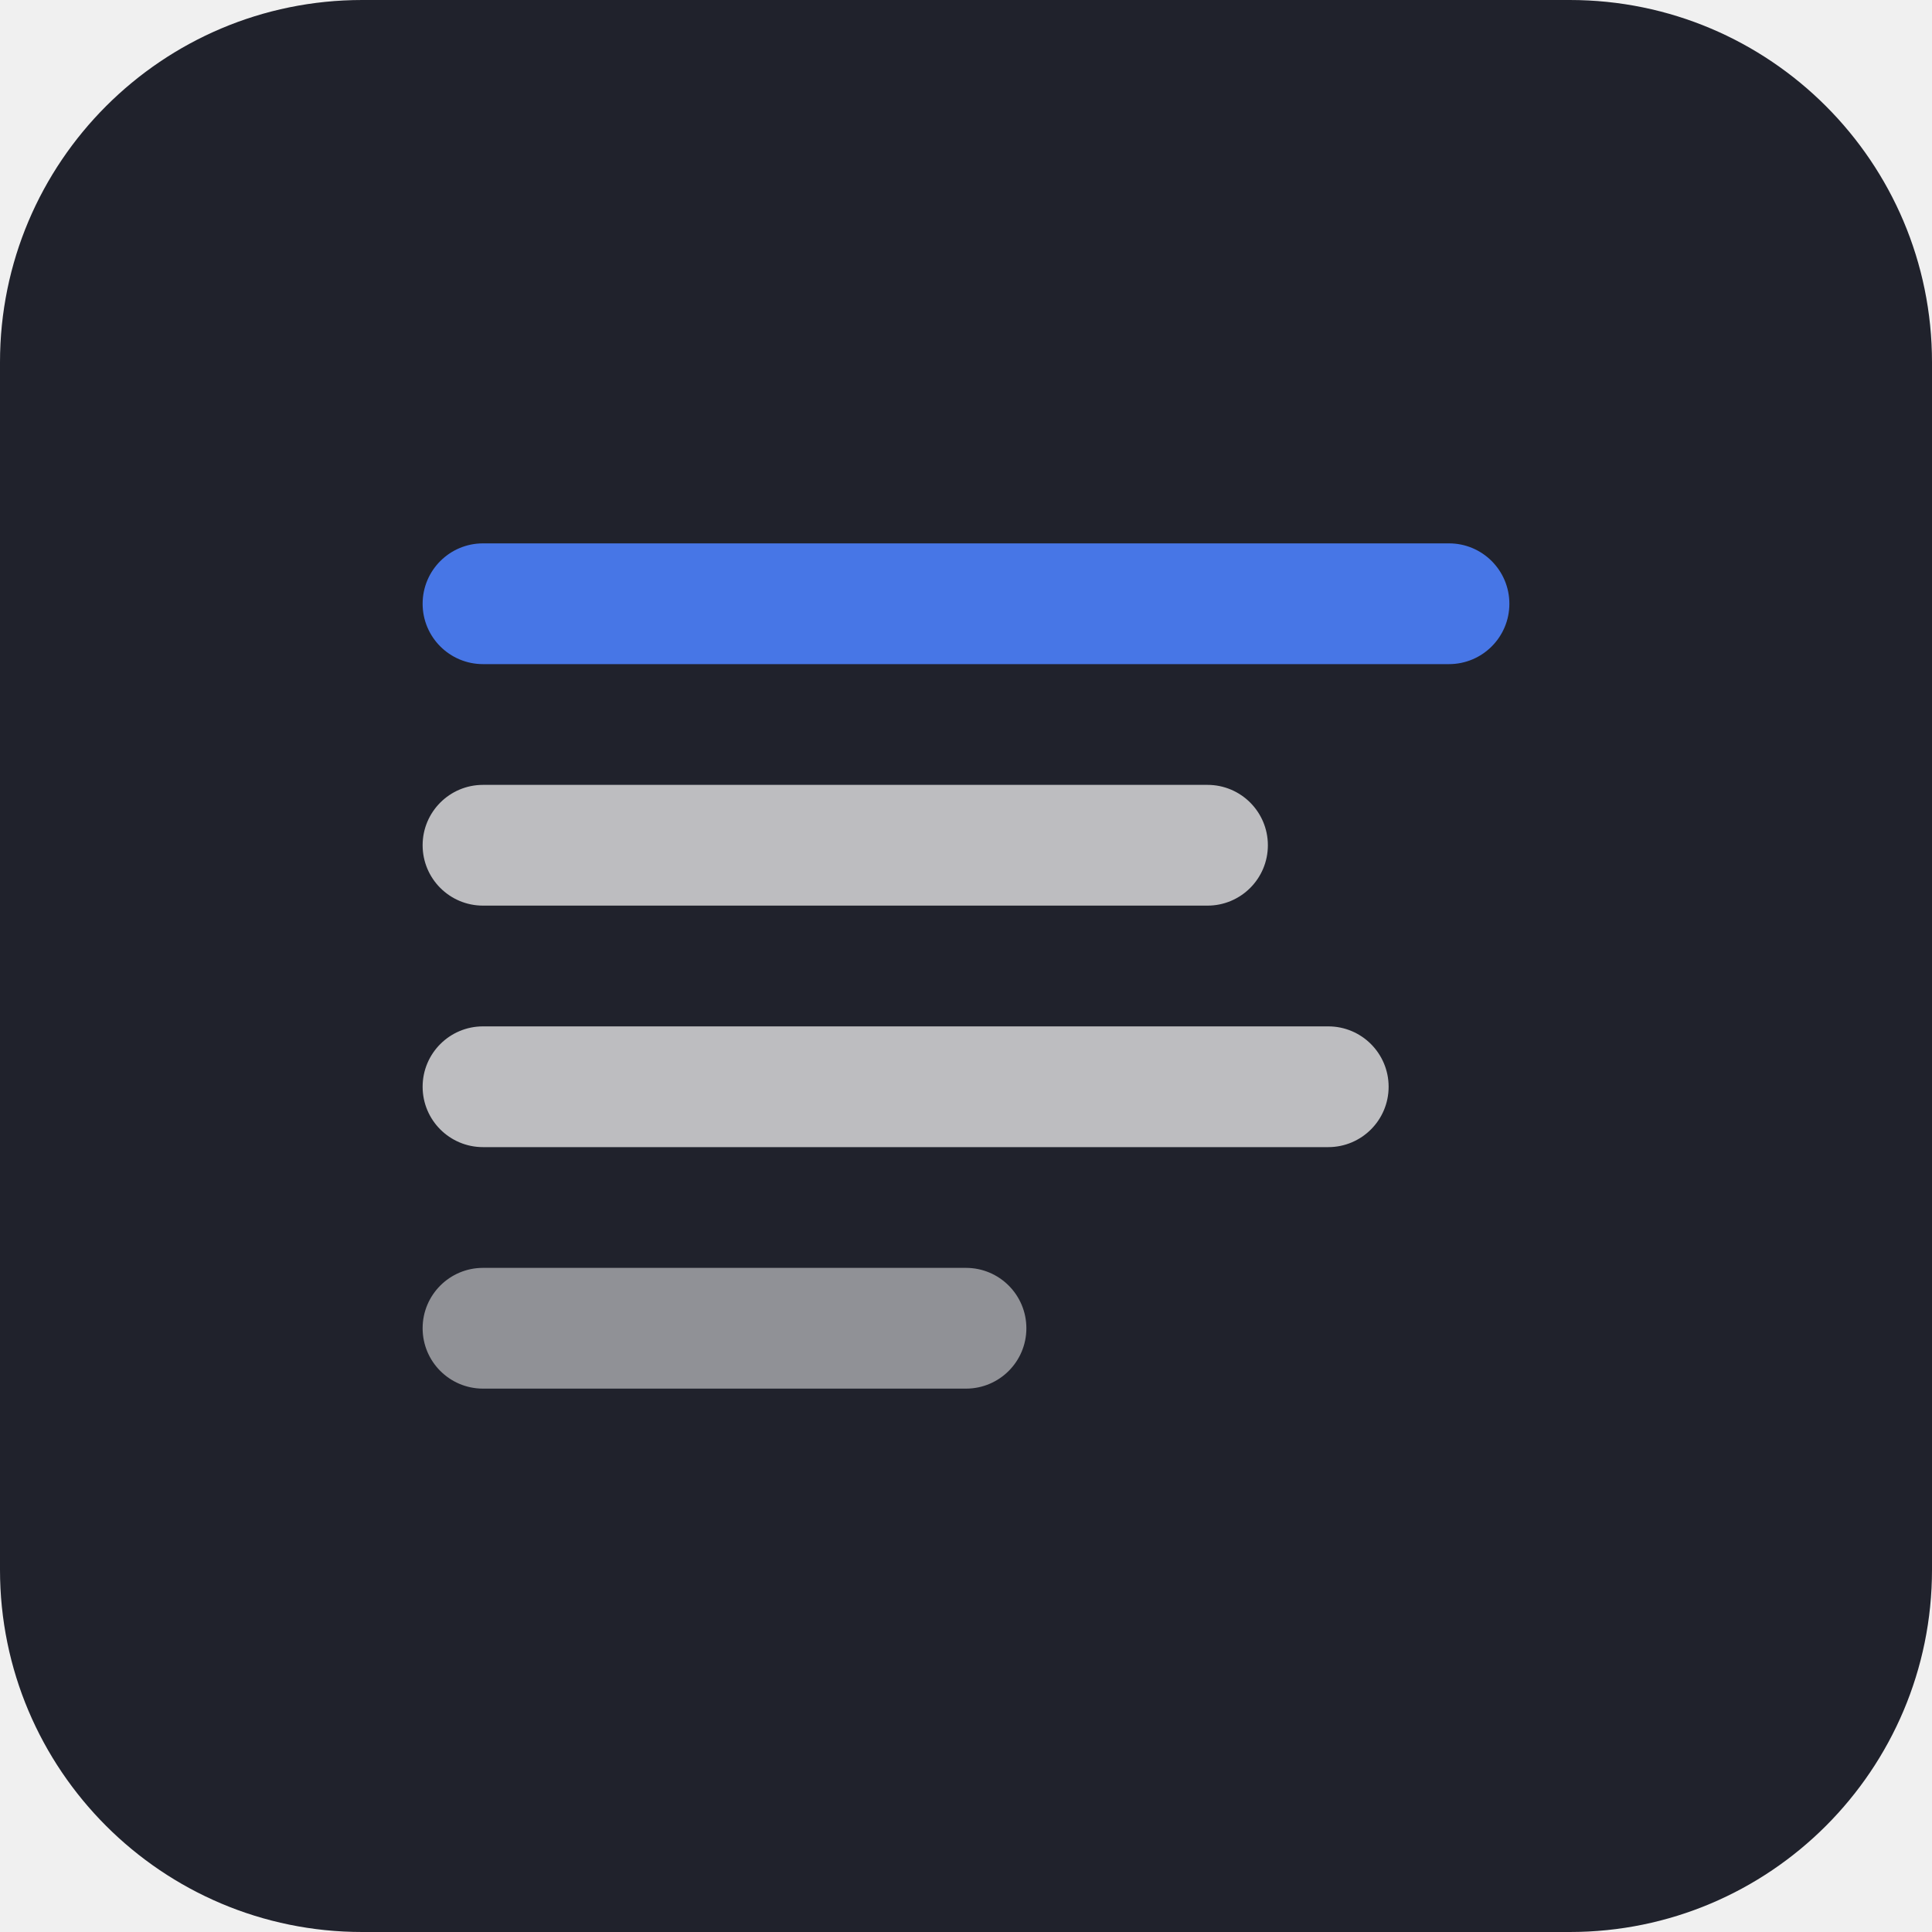
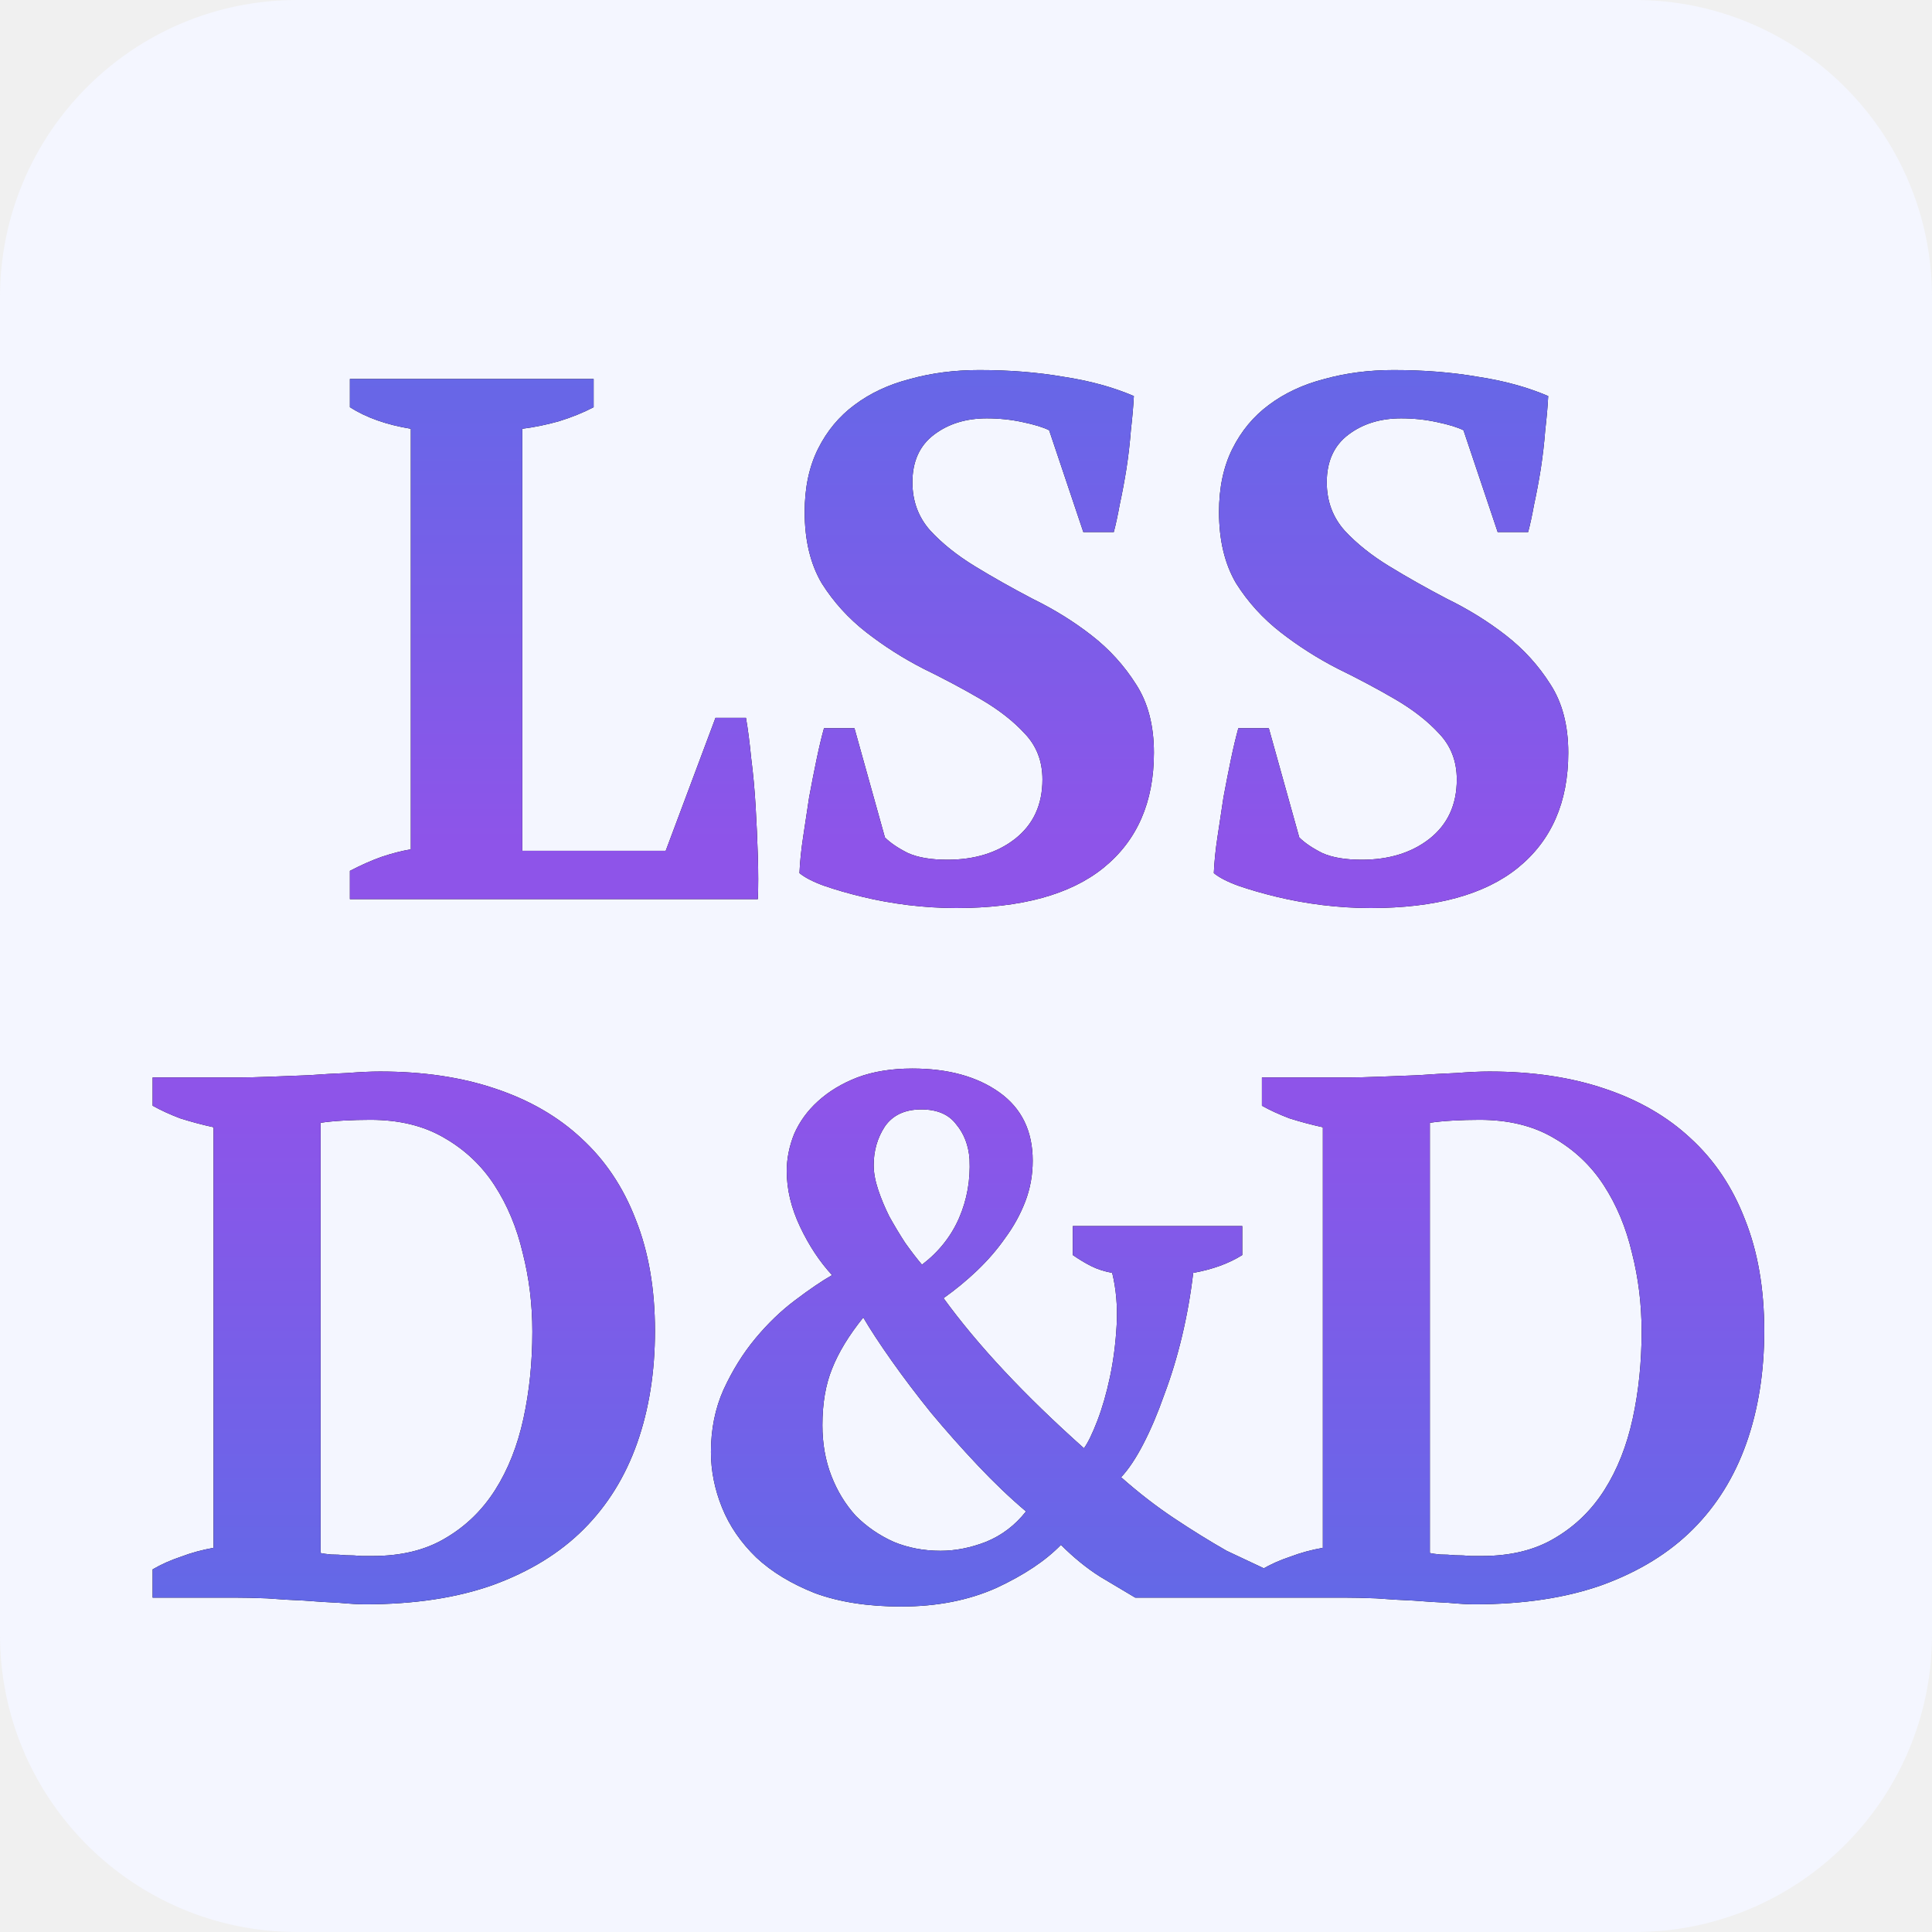
- <svg xmlns="http://www.w3.org/2000/svg" viewBox="0 0 64 64" fill="none">
-   <rect width="64" height="64" rx="12" fill="#20222c" />
-   <rect x="14" y="18" width="36" height="4" rx="2" fill="#4776E6" />
-   <rect x="14" y="26" width="28" height="4" rx="2" fill="#ffffff" opacity="0.7" />
-   <rect x="14" y="34" width="32" height="4" rx="2" fill="#ffffff" opacity="0.7" />
-   <rect x="14" y="42" width="20" height="4" rx="2" fill="#ffffff" opacity="0.5" />
+ <svg xmlns="http://www.w3.org/2000/svg" width="260" height="260" viewBox="0 0 260 260" fill="none">
+   <rect width="260" height="260" rx="40" fill="#F4F6FF" />
+   <path d="M47.088 51H79.888V54.8C78.488 55.533 76.921 56.167 75.188 56.7C73.521 57.167 71.888 57.5 70.288 57.7V114.5H89.588L96.288 96.6H100.388C100.655 98.133 100.888 99.933 101.088 102C101.355 104.067 101.555 106.233 101.688 108.5C101.821 110.767 101.921 113 101.988 115.2C102.055 117.4 102.055 119.333 101.988 121H47.088V117.2C48.621 116.4 50.055 115.767 51.388 115.3C52.788 114.833 54.088 114.5 55.288 114.3V57.7C52.021 57.167 49.288 56.2 47.088 54.8V51ZM119.089 112.7C119.822 113.433 120.855 114.133 122.189 114.8C123.522 115.4 125.289 115.7 127.489 115.7C131.155 115.7 134.189 114.767 136.589 112.9C139.055 110.967 140.289 108.3 140.289 104.9C140.289 102.433 139.489 100.367 137.889 98.7C136.355 97.033 134.389 95.5 131.989 94.1C129.589 92.7 127.022 91.333 124.289 90C121.555 88.6 118.989 86.967 116.589 85.1C114.189 83.233 112.189 81.033 110.589 78.5C109.055 75.9 108.289 72.7 108.289 68.9C108.289 65.633 108.889 62.8 110.089 60.4C111.289 58 112.922 56.033 114.989 54.5C117.122 52.9 119.622 51.733 122.489 51C125.355 50.2 128.455 49.8 131.789 49.8C135.855 49.8 139.622 50.1 143.089 50.7C146.622 51.233 149.789 52.1 152.589 53.3C152.522 54.633 152.389 56.167 152.189 57.9C152.055 59.633 151.855 61.367 151.589 63.1C151.322 64.767 151.022 66.367 150.689 67.9C150.422 69.367 150.155 70.6 149.889 71.6H145.789L141.189 57.9C140.389 57.5 139.189 57.133 137.589 56.8C136.055 56.467 134.455 56.3 132.789 56.3C129.989 56.3 127.622 57.033 125.689 58.5C123.755 59.967 122.789 62.1 122.789 64.9C122.789 67.433 123.589 69.6 125.189 71.4C126.789 73.133 128.789 74.733 131.189 76.2C133.589 77.667 136.189 79.133 138.989 80.6C141.855 82 144.489 83.633 146.889 85.5C149.289 87.367 151.289 89.567 152.889 92.1C154.489 94.567 155.289 97.633 155.289 101.3C155.289 107.967 153.022 113.133 148.489 116.8C144.022 120.4 137.422 122.2 128.689 122.2C126.555 122.2 124.389 122.067 122.189 121.8C120.055 121.533 118.022 121.167 116.089 120.7C114.155 120.233 112.422 119.733 110.889 119.2C109.422 118.667 108.322 118.1 107.589 117.5C107.655 115.967 107.822 114.333 108.089 112.6C108.355 110.8 108.622 109.033 108.889 107.3C109.222 105.5 109.555 103.8 109.889 102.2C110.222 100.6 110.555 99.2 110.889 98H114.989L119.089 112.7ZM174.85 112.7C175.584 113.433 176.617 114.133 177.95 114.8C179.284 115.4 181.05 115.7 183.25 115.7C186.917 115.7 189.95 114.767 192.35 112.9C194.817 110.967 196.05 108.3 196.05 104.9C196.05 102.433 195.25 100.367 193.65 98.7C192.117 97.033 190.15 95.5 187.75 94.1C185.35 92.7 182.784 91.333 180.05 90C177.317 88.6 174.75 86.967 172.35 85.1C169.95 83.233 167.95 81.033 166.35 78.5C164.817 75.9 164.05 72.7 164.05 68.9C164.05 65.633 164.65 62.8 165.85 60.4C167.05 58 168.684 56.033 170.75 54.5C172.884 52.9 175.384 51.733 178.25 51C181.117 50.2 184.217 49.8 187.55 49.8C191.617 49.8 195.384 50.1 198.85 50.7C202.384 51.233 205.55 52.1 208.35 53.3C208.284 54.633 208.15 56.167 207.95 57.9C207.817 59.633 207.617 61.367 207.35 63.1C207.084 64.767 206.784 66.367 206.45 67.9C206.184 69.367 205.917 70.6 205.65 71.6H201.55L196.95 57.9C196.15 57.5 194.95 57.133 193.35 56.8C191.817 56.467 190.217 56.3 188.55 56.3C185.75 56.3 183.384 57.033 181.45 58.5C179.517 59.967 178.55 62.1 178.55 64.9C178.55 67.433 179.35 69.6 180.95 71.4C182.55 73.133 184.55 74.733 186.95 76.2C189.35 77.667 191.95 79.133 194.75 80.6C197.617 82 200.25 83.633 202.65 85.5C205.05 87.367 207.05 89.567 208.65 92.1C210.25 94.567 211.05 97.633 211.05 101.3C211.05 107.967 208.784 113.133 204.25 116.8C199.784 120.4 193.184 122.2 184.45 122.2C182.317 122.2 180.15 122.067 177.95 121.8C175.817 121.533 173.784 121.167 171.85 120.7C169.917 120.233 168.184 119.733 166.65 119.2C165.184 118.667 164.084 118.1 163.35 117.5C163.417 115.967 163.584 114.333 163.85 112.6C164.117 110.8 164.384 109.033 164.65 107.3C164.984 105.5 165.317 103.8 165.65 102.2C165.984 100.6 166.317 99.2 166.65 98H170.75L174.85 112.7ZM20.543 215V211.2C21.676 210.533 22.943 209.967 24.343 209.5C25.743 208.967 27.21 208.567 28.743 208.3V151.7C27.21 151.367 25.71 150.967 24.243 150.5C22.843 149.967 21.61 149.4 20.543 148.8V145H32.143C33.276 145 34.676 144.967 36.343 144.9C38.01 144.833 39.743 144.767 41.543 144.7C43.343 144.567 45.076 144.467 46.743 144.4C48.476 144.267 49.943 144.2 51.143 144.2C56.943 144.2 62.11 144.967 66.643 146.5C71.243 148.033 75.11 150.267 78.243 153.2C81.443 156.133 83.876 159.767 85.543 164.1C87.276 168.433 88.143 173.433 88.143 179.1C88.143 184.633 87.343 189.667 85.743 194.2C84.143 198.733 81.743 202.6 78.543 205.8C75.343 209 71.276 211.5 66.343 213.3C61.476 215.033 55.743 215.9 49.143 215.9C48.276 215.9 47.11 215.833 45.643 215.7C44.176 215.633 42.61 215.533 40.943 215.4C39.276 215.333 37.61 215.233 35.943 215.1C34.276 215.033 32.81 215 31.543 215H20.543ZM49.843 150.7C48.643 150.7 47.443 150.733 46.243 150.8C45.043 150.867 44.01 150.967 43.143 151.1V209C43.41 209.067 43.876 209.133 44.543 209.2C45.21 209.2 45.876 209.233 46.543 209.3C47.276 209.3 47.976 209.333 48.643 209.4C49.31 209.4 49.81 209.4 50.143 209.4C54.01 209.4 57.276 208.6 59.943 207C62.676 205.4 64.91 203.233 66.643 200.5C68.376 197.767 69.643 194.567 70.443 190.9C71.243 187.233 71.643 183.333 71.643 179.2C71.643 175.533 71.21 172 70.343 168.6C69.543 165.2 68.276 162.167 66.543 159.5C64.81 156.833 62.543 154.7 59.743 153.1C57.01 151.5 53.71 150.7 49.843 150.7ZM138.076 203.4C135.942 201.6 133.776 199.533 131.576 197.2C129.376 194.867 127.276 192.5 125.276 190.1C123.342 187.7 121.576 185.367 119.976 183.1C118.376 180.833 117.109 178.9 116.176 177.3C114.242 179.7 112.842 182 111.976 184.2C111.109 186.333 110.676 188.867 110.676 191.8C110.676 194.267 111.076 196.533 111.876 198.6C112.676 200.667 113.776 202.467 115.176 204C116.642 205.467 118.342 206.633 120.276 207.5C122.209 208.3 124.309 208.7 126.576 208.7C128.576 208.7 130.609 208.3 132.676 207.5C134.809 206.633 136.609 205.267 138.076 203.4ZM117.576 156.8C117.576 157.8 117.776 158.9 118.176 160.1C118.576 161.3 119.076 162.5 119.676 163.7C120.342 164.9 121.042 166.067 121.776 167.2C122.576 168.333 123.342 169.333 124.076 170.2C126.342 168.467 128.009 166.367 129.076 163.9C130.142 161.433 130.609 158.8 130.476 156C130.342 154.133 129.742 152.567 128.676 151.3C127.676 149.967 126.109 149.3 123.976 149.3C121.776 149.3 120.142 150.067 119.076 151.6C118.076 153.133 117.576 154.867 117.576 156.8ZM152.776 215C151.442 214.2 149.876 213.267 148.076 212.2C146.276 211.067 144.509 209.633 142.776 207.9C140.709 210.033 137.809 211.967 134.076 213.7C130.342 215.367 126.076 216.2 121.276 216.2C116.809 216.2 112.942 215.6 109.676 214.4C106.476 213.133 103.842 211.533 101.776 209.6C99.709 207.6 98.176 205.367 97.176 202.9C96.176 200.433 95.676 197.933 95.676 195.4C95.676 192.333 96.242 189.533 97.376 187C98.576 184.4 100.009 182.1 101.676 180.1C103.342 178.1 105.109 176.4 106.976 175C108.909 173.533 110.576 172.4 111.976 171.6C110.309 169.8 108.876 167.633 107.676 165.1C106.476 162.567 105.876 160.067 105.876 157.6C105.876 155.933 106.209 154.267 106.876 152.6C107.609 150.933 108.676 149.467 110.076 148.2C111.542 146.867 113.309 145.8 115.376 145C117.509 144.2 119.976 143.8 122.776 143.8C127.576 143.8 131.476 144.867 134.476 147C137.476 149.133 138.976 152.2 138.976 156.2C138.976 158.133 138.642 159.967 137.976 161.7C137.309 163.433 136.409 165.067 135.276 166.6C134.209 168.133 132.942 169.6 131.476 171C130.076 172.333 128.576 173.567 126.976 174.7C131.576 181.033 137.876 187.767 145.876 194.9C146.409 194.167 147.009 192.933 147.676 191.2C148.342 189.467 148.909 187.5 149.376 185.3C149.842 183.1 150.142 180.767 150.276 178.3C150.409 175.833 150.209 173.5 149.676 171.3C148.609 171.1 147.676 170.8 146.876 170.4C146.076 170 145.242 169.5 144.376 168.9V165H167.176V168.9C165.376 170.033 163.176 170.833 160.576 171.3C160.242 174.167 159.742 177 159.076 179.8C158.409 182.6 157.609 185.233 156.676 187.7C155.809 190.167 154.876 192.367 153.876 194.3C152.876 196.233 151.876 197.733 150.876 198.8C153.209 200.867 155.576 202.7 157.976 204.3C160.376 205.9 162.742 207.367 165.076 208.7L170.176 211.1V215H152.776ZM169.824 215V211.2C170.958 210.533 172.224 209.967 173.624 209.5C175.024 208.967 176.491 208.567 178.024 208.3V151.7C176.491 151.367 174.991 150.967 173.524 150.5C172.124 149.967 170.891 149.4 169.824 148.8V145H181.424C182.558 145 183.958 144.967 185.624 144.9C187.291 144.833 189.024 144.767 190.824 144.7C192.624 144.567 194.358 144.467 196.024 144.4C197.758 144.267 199.224 144.2 200.424 144.2C206.224 144.2 211.391 144.967 215.924 146.5C220.524 148.033 224.391 150.267 227.524 153.2C230.724 156.133 233.158 159.767 234.824 164.1C236.558 168.433 237.424 173.433 237.424 179.1C237.424 184.633 236.624 189.667 235.024 194.2C233.424 198.733 231.024 202.6 227.824 205.8C224.624 209 220.558 211.5 215.624 213.3C210.758 215.033 205.024 215.9 198.424 215.9C197.558 215.9 196.391 215.833 194.924 215.7C193.458 215.633 191.891 215.533 190.224 215.4C188.558 215.333 186.891 215.233 185.224 215.1C183.558 215.033 182.091 215 180.824 215H169.824ZM199.124 150.7C197.924 150.7 196.724 150.733 195.524 150.8C194.324 150.867 193.291 150.967 192.424 151.1V209C192.691 209.067 193.158 209.133 193.824 209.2C194.491 209.2 195.158 209.233 195.824 209.3C196.558 209.3 197.258 209.333 197.924 209.4C198.591 209.4 199.091 209.4 199.424 209.4C203.291 209.4 206.558 208.6 209.224 207C211.958 205.4 214.191 203.233 215.924 200.5C217.658 197.767 218.924 194.567 219.724 190.9C220.524 187.233 220.924 183.333 220.924 179.2C220.924 175.533 220.491 172 219.624 168.6C218.824 165.2 217.558 162.167 215.824 159.5C214.091 156.833 211.824 154.7 209.024 153.1C206.291 151.5 202.991 150.7 199.124 150.7Z" fill="black" />
+   <path d="M47.088 51H79.888V54.8C78.488 55.533 76.921 56.167 75.188 56.7C73.521 57.167 71.888 57.5 70.288 57.7V114.5H89.588L96.288 96.6H100.388C100.655 98.133 100.888 99.933 101.088 102C101.355 104.067 101.555 106.233 101.688 108.5C101.821 110.767 101.921 113 101.988 115.2C102.055 117.4 102.055 119.333 101.988 121H47.088V117.2C48.621 116.4 50.055 115.767 51.388 115.3C52.788 114.833 54.088 114.5 55.288 114.3V57.7C52.021 57.167 49.288 56.2 47.088 54.8V51ZM119.089 112.7C119.822 113.433 120.855 114.133 122.189 114.8C123.522 115.4 125.289 115.7 127.489 115.7C131.155 115.7 134.189 114.767 136.589 112.9C139.055 110.967 140.289 108.3 140.289 104.9C140.289 102.433 139.489 100.367 137.889 98.7C136.355 97.033 134.389 95.5 131.989 94.1C129.589 92.7 127.022 91.333 124.289 90C121.555 88.6 118.989 86.967 116.589 85.1C114.189 83.233 112.189 81.033 110.589 78.5C109.055 75.9 108.289 72.7 108.289 68.9C108.289 65.633 108.889 62.8 110.089 60.4C111.289 58 112.922 56.033 114.989 54.5C117.122 52.9 119.622 51.733 122.489 51C125.355 50.2 128.455 49.8 131.789 49.8C135.855 49.8 139.622 50.1 143.089 50.7C146.622 51.233 149.789 52.1 152.589 53.3C152.522 54.633 152.389 56.167 152.189 57.9C152.055 59.633 151.855 61.367 151.589 63.1C151.322 64.767 151.022 66.367 150.689 67.9C150.422 69.367 150.155 70.6 149.889 71.6H145.789L141.189 57.9C140.389 57.5 139.189 57.133 137.589 56.8C136.055 56.467 134.455 56.3 132.789 56.3C129.989 56.3 127.622 57.033 125.689 58.5C123.755 59.967 122.789 62.1 122.789 64.9C122.789 67.433 123.589 69.6 125.189 71.4C126.789 73.133 128.789 74.733 131.189 76.2C133.589 77.667 136.189 79.133 138.989 80.6C141.855 82 144.489 83.633 146.889 85.5C149.289 87.367 151.289 89.567 152.889 92.1C154.489 94.567 155.289 97.633 155.289 101.3C155.289 107.967 153.022 113.133 148.489 116.8C144.022 120.4 137.422 122.2 128.689 122.2C126.555 122.2 124.389 122.067 122.189 121.8C120.055 121.533 118.022 121.167 116.089 120.7C114.155 120.233 112.422 119.733 110.889 119.2C109.422 118.667 108.322 118.1 107.589 117.5C107.655 115.967 107.822 114.333 108.089 112.6C108.355 110.8 108.622 109.033 108.889 107.3C109.222 105.5 109.555 103.8 109.889 102.2C110.222 100.6 110.555 99.2 110.889 98H114.989L119.089 112.7ZM174.85 112.7C175.584 113.433 176.617 114.133 177.95 114.8C179.284 115.4 181.05 115.7 183.25 115.7C186.917 115.7 189.95 114.767 192.35 112.9C194.817 110.967 196.05 108.3 196.05 104.9C196.05 102.433 195.25 100.367 193.65 98.7C192.117 97.033 190.15 95.5 187.75 94.1C185.35 92.7 182.784 91.333 180.05 90C177.317 88.6 174.75 86.967 172.35 85.1C169.95 83.233 167.95 81.033 166.35 78.5C164.817 75.9 164.05 72.7 164.05 68.9C164.05 65.633 164.65 62.8 165.85 60.4C167.05 58 168.684 56.033 170.75 54.5C172.884 52.9 175.384 51.733 178.25 51C181.117 50.2 184.217 49.8 187.55 49.8C191.617 49.8 195.384 50.1 198.85 50.7C202.384 51.233 205.55 52.1 208.35 53.3C208.284 54.633 208.15 56.167 207.95 57.9C207.817 59.633 207.617 61.367 207.35 63.1C207.084 64.767 206.784 66.367 206.45 67.9C206.184 69.367 205.917 70.6 205.65 71.6H201.55L196.95 57.9C196.15 57.5 194.95 57.133 193.35 56.8C191.817 56.467 190.217 56.3 188.55 56.3C185.75 56.3 183.384 57.033 181.45 58.5C179.517 59.967 178.55 62.1 178.55 64.9C178.55 67.433 179.35 69.6 180.95 71.4C182.55 73.133 184.55 74.733 186.95 76.2C189.35 77.667 191.95 79.133 194.75 80.6C197.617 82 200.25 83.633 202.65 85.5C205.05 87.367 207.05 89.567 208.65 92.1C210.25 94.567 211.05 97.633 211.05 101.3C211.05 107.967 208.784 113.133 204.25 116.8C199.784 120.4 193.184 122.2 184.45 122.2C182.317 122.2 180.15 122.067 177.95 121.8C175.817 121.533 173.784 121.167 171.85 120.7C169.917 120.233 168.184 119.733 166.65 119.2C165.184 118.667 164.084 118.1 163.35 117.5C163.417 115.967 163.584 114.333 163.85 112.6C164.117 110.8 164.384 109.033 164.65 107.3C164.984 105.5 165.317 103.8 165.65 102.2C165.984 100.6 166.317 99.2 166.65 98H170.75L174.85 112.7ZM20.543 215V211.2C21.676 210.533 22.943 209.967 24.343 209.5C25.743 208.967 27.21 208.567 28.743 208.3V151.7C27.21 151.367 25.71 150.967 24.243 150.5C22.843 149.967 21.61 149.4 20.543 148.8V145H32.143C33.276 145 34.676 144.967 36.343 144.9C38.01 144.833 39.743 144.767 41.543 144.7C43.343 144.567 45.076 144.467 46.743 144.4C48.476 144.267 49.943 144.2 51.143 144.2C56.943 144.2 62.11 144.967 66.643 146.5C71.243 148.033 75.11 150.267 78.243 153.2C81.443 156.133 83.876 159.767 85.543 164.1C87.276 168.433 88.143 173.433 88.143 179.1C88.143 184.633 87.343 189.667 85.743 194.2C84.143 198.733 81.743 202.6 78.543 205.8C75.343 209 71.276 211.5 66.343 213.3C61.476 215.033 55.743 215.9 49.143 215.9C48.276 215.9 47.11 215.833 45.643 215.7C44.176 215.633 42.61 215.533 40.943 215.4C39.276 215.333 37.61 215.233 35.943 215.1C34.276 215.033 32.81 215 31.543 215H20.543ZM49.843 150.7C48.643 150.7 47.443 150.733 46.243 150.8C45.043 150.867 44.01 150.967 43.143 151.1V209C43.41 209.067 43.876 209.133 44.543 209.2C45.21 209.2 45.876 209.233 46.543 209.3C47.276 209.3 47.976 209.333 48.643 209.4C49.31 209.4 49.81 209.4 50.143 209.4C54.01 209.4 57.276 208.6 59.943 207C62.676 205.4 64.91 203.233 66.643 200.5C68.376 197.767 69.643 194.567 70.443 190.9C71.243 187.233 71.643 183.333 71.643 179.2C71.643 175.533 71.21 172 70.343 168.6C69.543 165.2 68.276 162.167 66.543 159.5C64.81 156.833 62.543 154.7 59.743 153.1C57.01 151.5 53.71 150.7 49.843 150.7ZM138.076 203.4C135.942 201.6 133.776 199.533 131.576 197.2C129.376 194.867 127.276 192.5 125.276 190.1C123.342 187.7 121.576 185.367 119.976 183.1C118.376 180.833 117.109 178.9 116.176 177.3C114.242 179.7 112.842 182 111.976 184.2C111.109 186.333 110.676 188.867 110.676 191.8C110.676 194.267 111.076 196.533 111.876 198.6C112.676 200.667 113.776 202.467 115.176 204C116.642 205.467 118.342 206.633 120.276 207.5C122.209 208.3 124.309 208.7 126.576 208.7C128.576 208.7 130.609 208.3 132.676 207.5C134.809 206.633 136.609 205.267 138.076 203.4ZM117.576 156.8C117.576 157.8 117.776 158.9 118.176 160.1C118.576 161.3 119.076 162.5 119.676 163.7C120.342 164.9 121.042 166.067 121.776 167.2C122.576 168.333 123.342 169.333 124.076 170.2C126.342 168.467 128.009 166.367 129.076 163.9C130.142 161.433 130.609 158.8 130.476 156C130.342 154.133 129.742 152.567 128.676 151.3C127.676 149.967 126.109 149.3 123.976 149.3C121.776 149.3 120.142 150.067 119.076 151.6C118.076 153.133 117.576 154.867 117.576 156.8ZM152.776 215C151.442 214.2 149.876 213.267 148.076 212.2C146.276 211.067 144.509 209.633 142.776 207.9C140.709 210.033 137.809 211.967 134.076 213.7C130.342 215.367 126.076 216.2 121.276 216.2C116.809 216.2 112.942 215.6 109.676 214.4C106.476 213.133 103.842 211.533 101.776 209.6C99.709 207.6 98.176 205.367 97.176 202.9C96.176 200.433 95.676 197.933 95.676 195.4C95.676 192.333 96.242 189.533 97.376 187C98.576 184.4 100.009 182.1 101.676 180.1C103.342 178.1 105.109 176.4 106.976 175C108.909 173.533 110.576 172.4 111.976 171.6C110.309 169.8 108.876 167.633 107.676 165.1C106.476 162.567 105.876 160.067 105.876 157.6C105.876 155.933 106.209 154.267 106.876 152.6C107.609 150.933 108.676 149.467 110.076 148.2C111.542 146.867 113.309 145.8 115.376 145C117.509 144.2 119.976 143.8 122.776 143.8C127.576 143.8 131.476 144.867 134.476 147C137.476 149.133 138.976 152.2 138.976 156.2C138.976 158.133 138.642 159.967 137.976 161.7C137.309 163.433 136.409 165.067 135.276 166.6C134.209 168.133 132.942 169.6 131.476 171C130.076 172.333 128.576 173.567 126.976 174.7C131.576 181.033 137.876 187.767 145.876 194.9C146.409 194.167 147.009 192.933 147.676 191.2C148.342 189.467 148.909 187.5 149.376 185.3C149.842 183.1 150.142 180.767 150.276 178.3C150.409 175.833 150.209 173.5 149.676 171.3C148.609 171.1 147.676 170.8 146.876 170.4C146.076 170 145.242 169.5 144.376 168.9V165H167.176V168.9C165.376 170.033 163.176 170.833 160.576 171.3C160.242 174.167 159.742 177 159.076 179.8C158.409 182.6 157.609 185.233 156.676 187.7C155.809 190.167 154.876 192.367 153.876 194.3C152.876 196.233 151.876 197.733 150.876 198.8C153.209 200.867 155.576 202.7 157.976 204.3C160.376 205.9 162.742 207.367 165.076 208.7L170.176 211.1V215H152.776ZM169.824 215V211.2C170.958 210.533 172.224 209.967 173.624 209.5C175.024 208.967 176.491 208.567 178.024 208.3V151.7C176.491 151.367 174.991 150.967 173.524 150.5C172.124 149.967 170.891 149.4 169.824 148.8V145H181.424C182.558 145 183.958 144.967 185.624 144.9C187.291 144.833 189.024 144.767 190.824 144.7C192.624 144.567 194.358 144.467 196.024 144.4C197.758 144.267 199.224 144.2 200.424 144.2C206.224 144.2 211.391 144.967 215.924 146.5C220.524 148.033 224.391 150.267 227.524 153.2C230.724 156.133 233.158 159.767 234.824 164.1C236.558 168.433 237.424 173.433 237.424 179.1C237.424 184.633 236.624 189.667 235.024 194.2C233.424 198.733 231.024 202.6 227.824 205.8C224.624 209 220.558 211.5 215.624 213.3C210.758 215.033 205.024 215.9 198.424 215.9C197.558 215.9 196.391 215.833 194.924 215.7C193.458 215.633 191.891 215.533 190.224 215.4C188.558 215.333 186.891 215.233 185.224 215.1C183.558 215.033 182.091 215 180.824 215H169.824ZM199.124 150.7C197.924 150.7 196.724 150.733 195.524 150.8C194.324 150.867 193.291 150.967 192.424 151.1V209C192.691 209.067 193.158 209.133 193.824 209.2C194.491 209.2 195.158 209.233 195.824 209.3C196.558 209.3 197.258 209.333 197.924 209.4C198.591 209.4 199.091 209.4 199.424 209.4C203.291 209.4 206.558 208.6 209.224 207C211.958 205.4 214.191 203.233 215.924 200.5C217.658 197.767 218.924 194.567 219.724 190.9C220.524 187.233 220.924 183.333 220.924 179.2C220.924 175.533 220.491 172 219.624 168.6C218.824 165.2 217.558 162.167 215.824 159.5C214.091 156.833 211.824 154.7 209.024 153.1C206.291 151.5 202.991 150.7 199.124 150.7Z" fill="url(#paint0_linear_689_8)" />
+   <defs>
+     <linearGradient id="paint0_linear_689_8" x1="130" y1="0" x2="130" y2="260" gradientUnits="userSpaceOnUse">
+       <stop stop-color="#4776E6" />
+       <stop offset="0.438" stop-color="#8E54E9" />
+       <stop offset="0.568" stop-color="#8E54E9" />
+       <stop offset="1" stop-color="#4776E6" />
+     </linearGradient>
+   </defs>
</svg>
